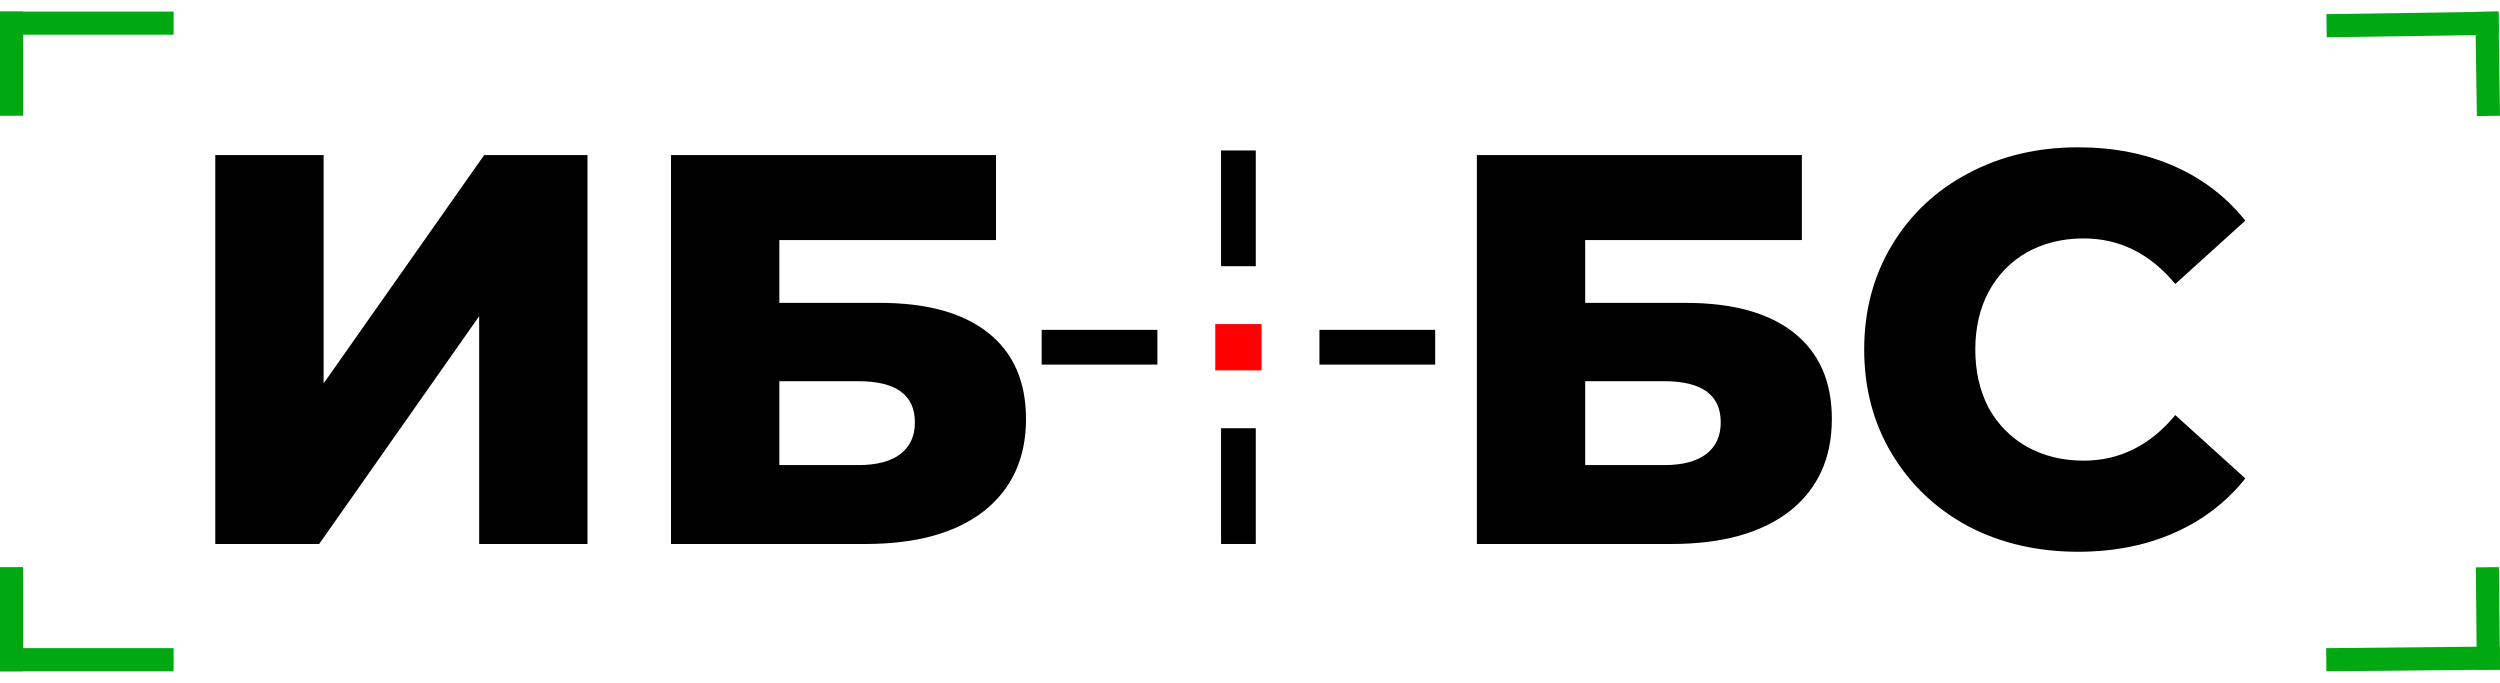
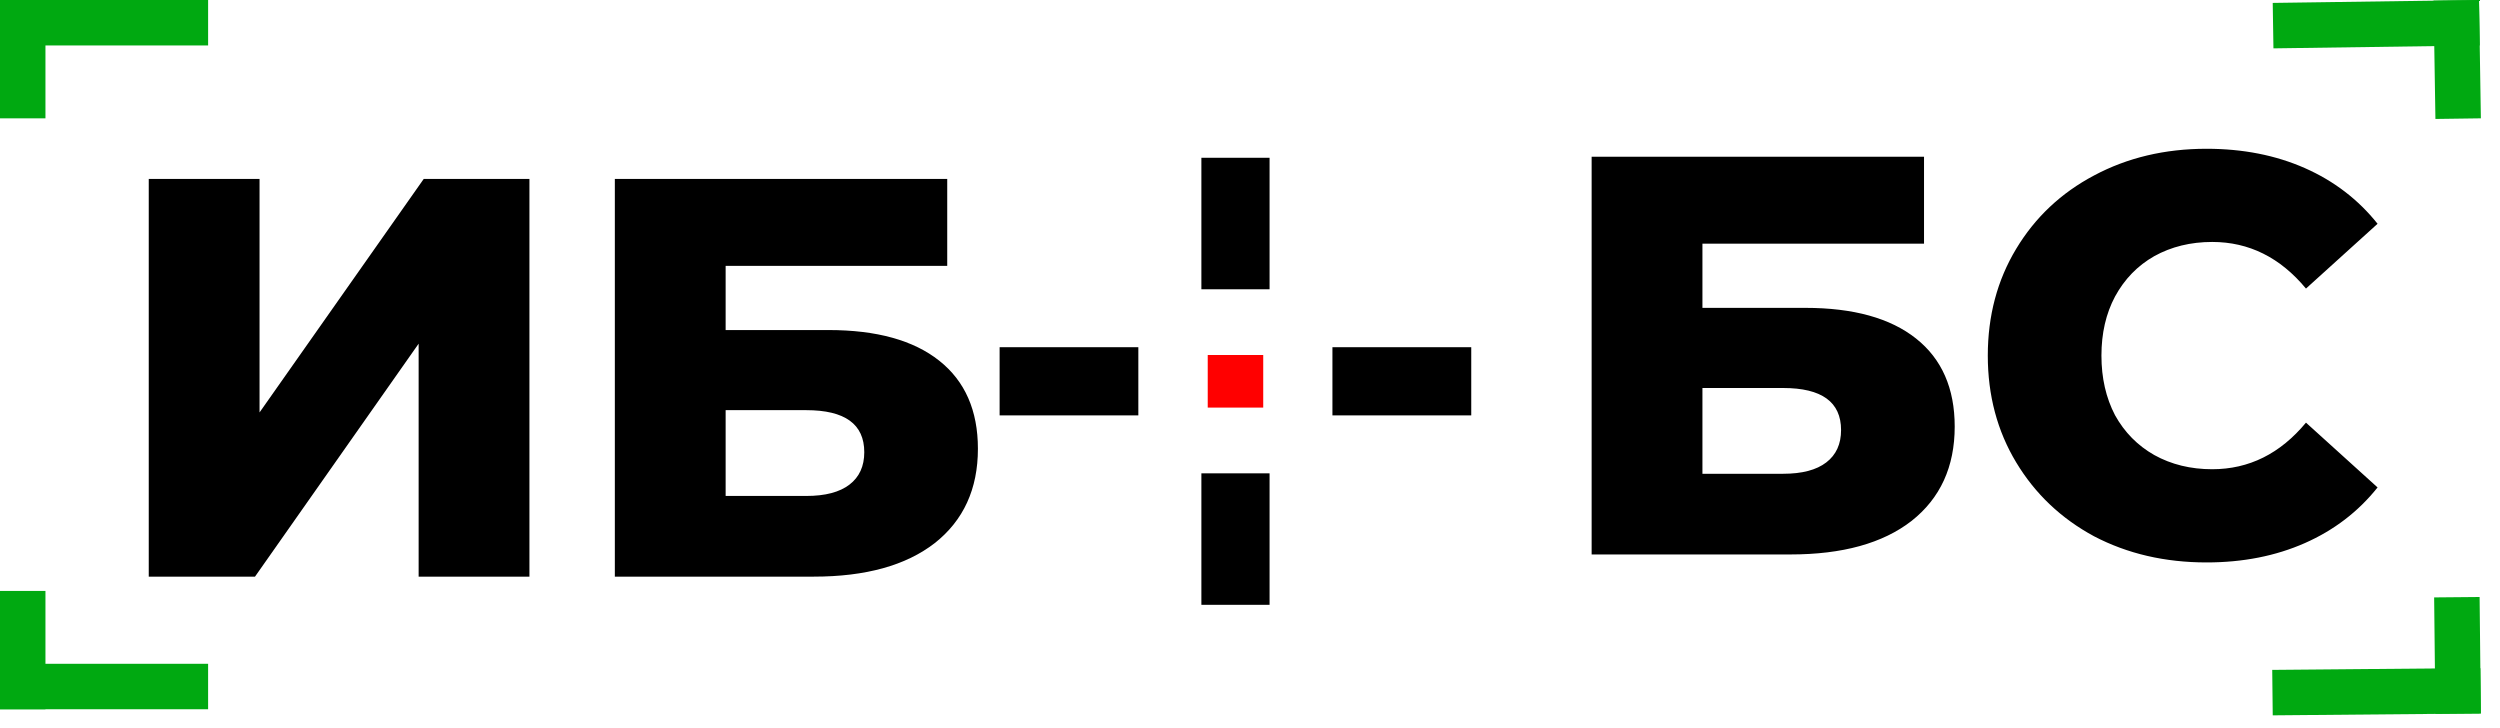
- <svg xmlns="http://www.w3.org/2000/svg" width="216" height="59" viewBox="0 0 216 59" fill="none">
-   <path d="M127.6 13.4H155.68V20.744H136.96V26.168H145.648C149.712 26.168 152.832 27.032 155.008 28.76C157.184 30.488 158.272 32.968 158.272 36.2C158.272 39.592 157.056 42.248 154.624 44.168C152.192 46.056 148.784 47 144.4 47H127.6V13.4ZM143.776 40.184C145.376 40.184 146.592 39.864 147.424 39.224C148.256 38.584 148.672 37.672 148.672 36.488C148.672 34.12 147.04 32.936 143.776 32.936H136.96V40.184H143.776ZM179.546 47.672C176.026 47.672 172.858 46.936 170.042 45.464C167.258 43.96 165.066 41.88 163.466 39.224C161.866 36.568 161.066 33.56 161.066 30.2C161.066 26.84 161.866 23.832 163.466 21.176C165.066 18.52 167.258 16.456 170.042 14.984C172.858 13.48 176.026 12.728 179.546 12.728C182.618 12.728 185.386 13.272 187.85 14.36C190.314 15.448 192.362 17.016 193.994 19.064L187.946 24.536C185.77 21.912 183.13 20.6 180.026 20.6C178.202 20.6 176.57 21 175.13 21.8C173.722 22.6 172.618 23.736 171.818 25.208C171.05 26.648 170.666 28.312 170.666 30.2C170.666 32.088 171.05 33.768 171.818 35.24C172.618 36.68 173.722 37.8 175.13 38.6C176.57 39.4 178.202 39.8 180.026 39.8C183.13 39.8 185.77 38.488 187.946 35.864L193.994 41.336C192.362 43.384 190.314 44.952 187.85 46.04C185.386 47.128 182.618 47.672 179.546 47.672Z" fill="black" />
-   <path d="M107 13V23" stroke="black" stroke-width="3" />
-   <path d="M124 30L114 30" stroke="black" stroke-width="3" />
-   <path d="M100 30L90 30" stroke="black" stroke-width="3" />
-   <path d="M107 37V47" stroke="black" stroke-width="3" />
-   <rect x="105" y="28" width="4" height="4" fill="#FF0000" />
-   <line x1="15" y1="2" y2="2" stroke="#00A911" stroke-width="2" />
-   <line x1="1" y1="1" x2="1" y2="10" stroke="#00A911" stroke-width="2" />
-   <line y1="-1" x2="15" y2="-1" transform="matrix(-1 0 0 1 15 58)" stroke="#00A911" stroke-width="2" />
-   <line y1="-1" x2="9" y2="-1" transform="matrix(0 -1 -1 0 0 58)" stroke="#00A911" stroke-width="2" />
-   <line y1="-1" x2="14.869" y2="-1" transform="matrix(0.999891 -0.0147557 -0.0149345 -0.999888 201 1.22183)" stroke="#00A911" stroke-width="2" />
-   <line y1="-1" x2="9.001" y2="-1" transform="matrix(0.0147711 0.999891 0.999889 -0.014919 215.867 1)" stroke="#00A911" stroke-width="2" />
-   <line y1="-1" x2="15.001" y2="-1" transform="matrix(0.999953 -0.00966724 0.0101094 0.999949 201 58)" stroke="#00A911" stroke-width="2" />
-   <line y1="-1" x2="8.855" y2="-1" transform="matrix(-0.0100875 -0.999949 0.999953 -0.00968823 216 57.8547)" stroke="#00A911" stroke-width="2" />
-   <path d="M18.6 13.4H27.96V33.128L41.832 13.4H50.76V47H41.4V27.32L27.576 47H18.6V13.4ZM57.975 13.4H86.055V20.744H67.335V26.168H76.023C80.087 26.168 83.207 27.032 85.383 28.76C87.559 30.488 88.647 32.968 88.647 36.2C88.647 39.592 87.431 42.248 84.999 44.168C82.567 46.056 79.159 47 74.775 47H57.975V13.4ZM74.151 40.184C75.751 40.184 76.967 39.864 77.799 39.224C78.631 38.584 79.047 37.672 79.047 36.488C79.047 34.12 77.415 32.936 74.151 32.936H67.335V40.184H74.151Z" fill="black" />
+ <svg xmlns="http://www.w3.org/2000/svg" width="110" height="32" viewBox="0 0 110 32" fill="none">
+   <path d="M70.032 6.896H84.657V10.722H74.907V13.546H79.432C81.549 13.546 83.174 13.996 84.307 14.896C85.441 15.796 86.007 17.088 86.007 18.771C86.007 20.538 85.374 21.922 84.107 22.922C82.841 23.905 81.066 24.396 78.782 24.396H70.032V6.896ZM78.457 20.846C79.291 20.846 79.924 20.68 80.357 20.346C80.791 20.013 81.007 19.538 81.007 18.922C81.007 17.688 80.157 17.072 78.457 17.072H74.907V20.846H78.457ZM97.088 24.747C95.254 24.747 93.604 24.363 92.138 23.596C90.688 22.813 89.546 21.73 88.713 20.346C87.879 18.963 87.463 17.396 87.463 15.646C87.463 13.896 87.879 12.33 88.713 10.947C89.546 9.563 90.688 8.488 92.138 7.721C93.604 6.938 95.254 6.546 97.088 6.546C98.688 6.546 100.129 6.83 101.413 7.396C102.696 7.963 103.763 8.78 104.613 9.846L101.463 12.697C100.329 11.33 98.954 10.646 97.338 10.646C96.388 10.646 95.537 10.855 94.787 11.271C94.054 11.688 93.479 12.28 93.062 13.046C92.662 13.796 92.463 14.663 92.463 15.646C92.463 16.63 92.662 17.505 93.062 18.271C93.479 19.021 94.054 19.605 94.787 20.021C95.537 20.438 96.388 20.646 97.338 20.646C98.954 20.646 100.329 19.963 101.463 18.596L104.613 21.447C103.763 22.513 102.696 23.33 101.413 23.896C100.129 24.463 98.688 24.747 97.088 24.747Z" fill="black" />
+   <path d="M54.361 6.942V12.728" stroke="black" stroke-width="3" />
+   <path d="M64.735 16.777L58.627 16.777" stroke="black" stroke-width="3" />
+   <path d="M50.087 16.777L43.983 16.777" stroke="black" stroke-width="3" />
+   <path d="M54.361 20.827V26.612" stroke="black" stroke-width="3" />
+   <rect x="53.14" y="15.62" width="2.442" height="2.314" fill="#FF0000" />
+   <line x1="9.157" y1="1" x2="6.48499e-05" y2="1" stroke="#00A911" stroke-width="2" />
+   <line x1="1" y1="0" x2="1" y2="5.207" stroke="#00A911" stroke-width="2" />
+   <line y1="-1" x2="9.157" y2="-1" transform="matrix(-1 0 0 1 9.15674 31.2068)" stroke="#00A911" stroke-width="2" />
+   <line y1="-1" x2="5.207" y2="-1" transform="matrix(0 -1 -1 0 0 31.2068)" stroke="#00A911" stroke-width="2" />
+   <line y1="-1" x2="9.077" y2="-1" transform="matrix(0.9999 -0.0141096 -0.0156184 -0.999878 100 0.128174)" stroke="#00A911" stroke-width="2" />
+   <line y1="-1" x2="5.207" y2="-1" transform="matrix(0.0158352 0.999875 0.999903 -0.0139164 109.076 0)" stroke="#00A911" stroke-width="2" />
+   <line y1="-1" x2="9.157" y2="-1" transform="matrix(0.99996 -0.00893043 0.0109435 0.99994 100 31.4751)" stroke="#00A911" stroke-width="2" />
+   <line y1="-1" x2="5.123" y2="-1" transform="matrix(-0.010644 -0.999943 0.999958 -0.00918164 109.157 31.3904)" stroke="#00A911" stroke-width="2" />
+   <path d="M6.545 7.872H11.42V18.147L18.645 7.872H23.295V25.372H18.42V15.122L11.22 25.372H6.545V7.872ZM27.053 7.872H41.678V11.697H31.928V14.522H36.453C38.57 14.522 40.195 14.972 41.328 15.872C42.462 16.772 43.028 18.064 43.028 19.747C43.028 21.514 42.395 22.897 41.128 23.897C39.862 24.88 38.087 25.372 35.803 25.372H27.053V7.872ZM35.478 21.822C36.312 21.822 36.945 21.655 37.378 21.322C37.812 20.988 38.028 20.514 38.028 19.897C38.028 18.663 37.178 18.047 35.478 18.047H31.928V21.822H35.478Z" fill="black" />
</svg>
